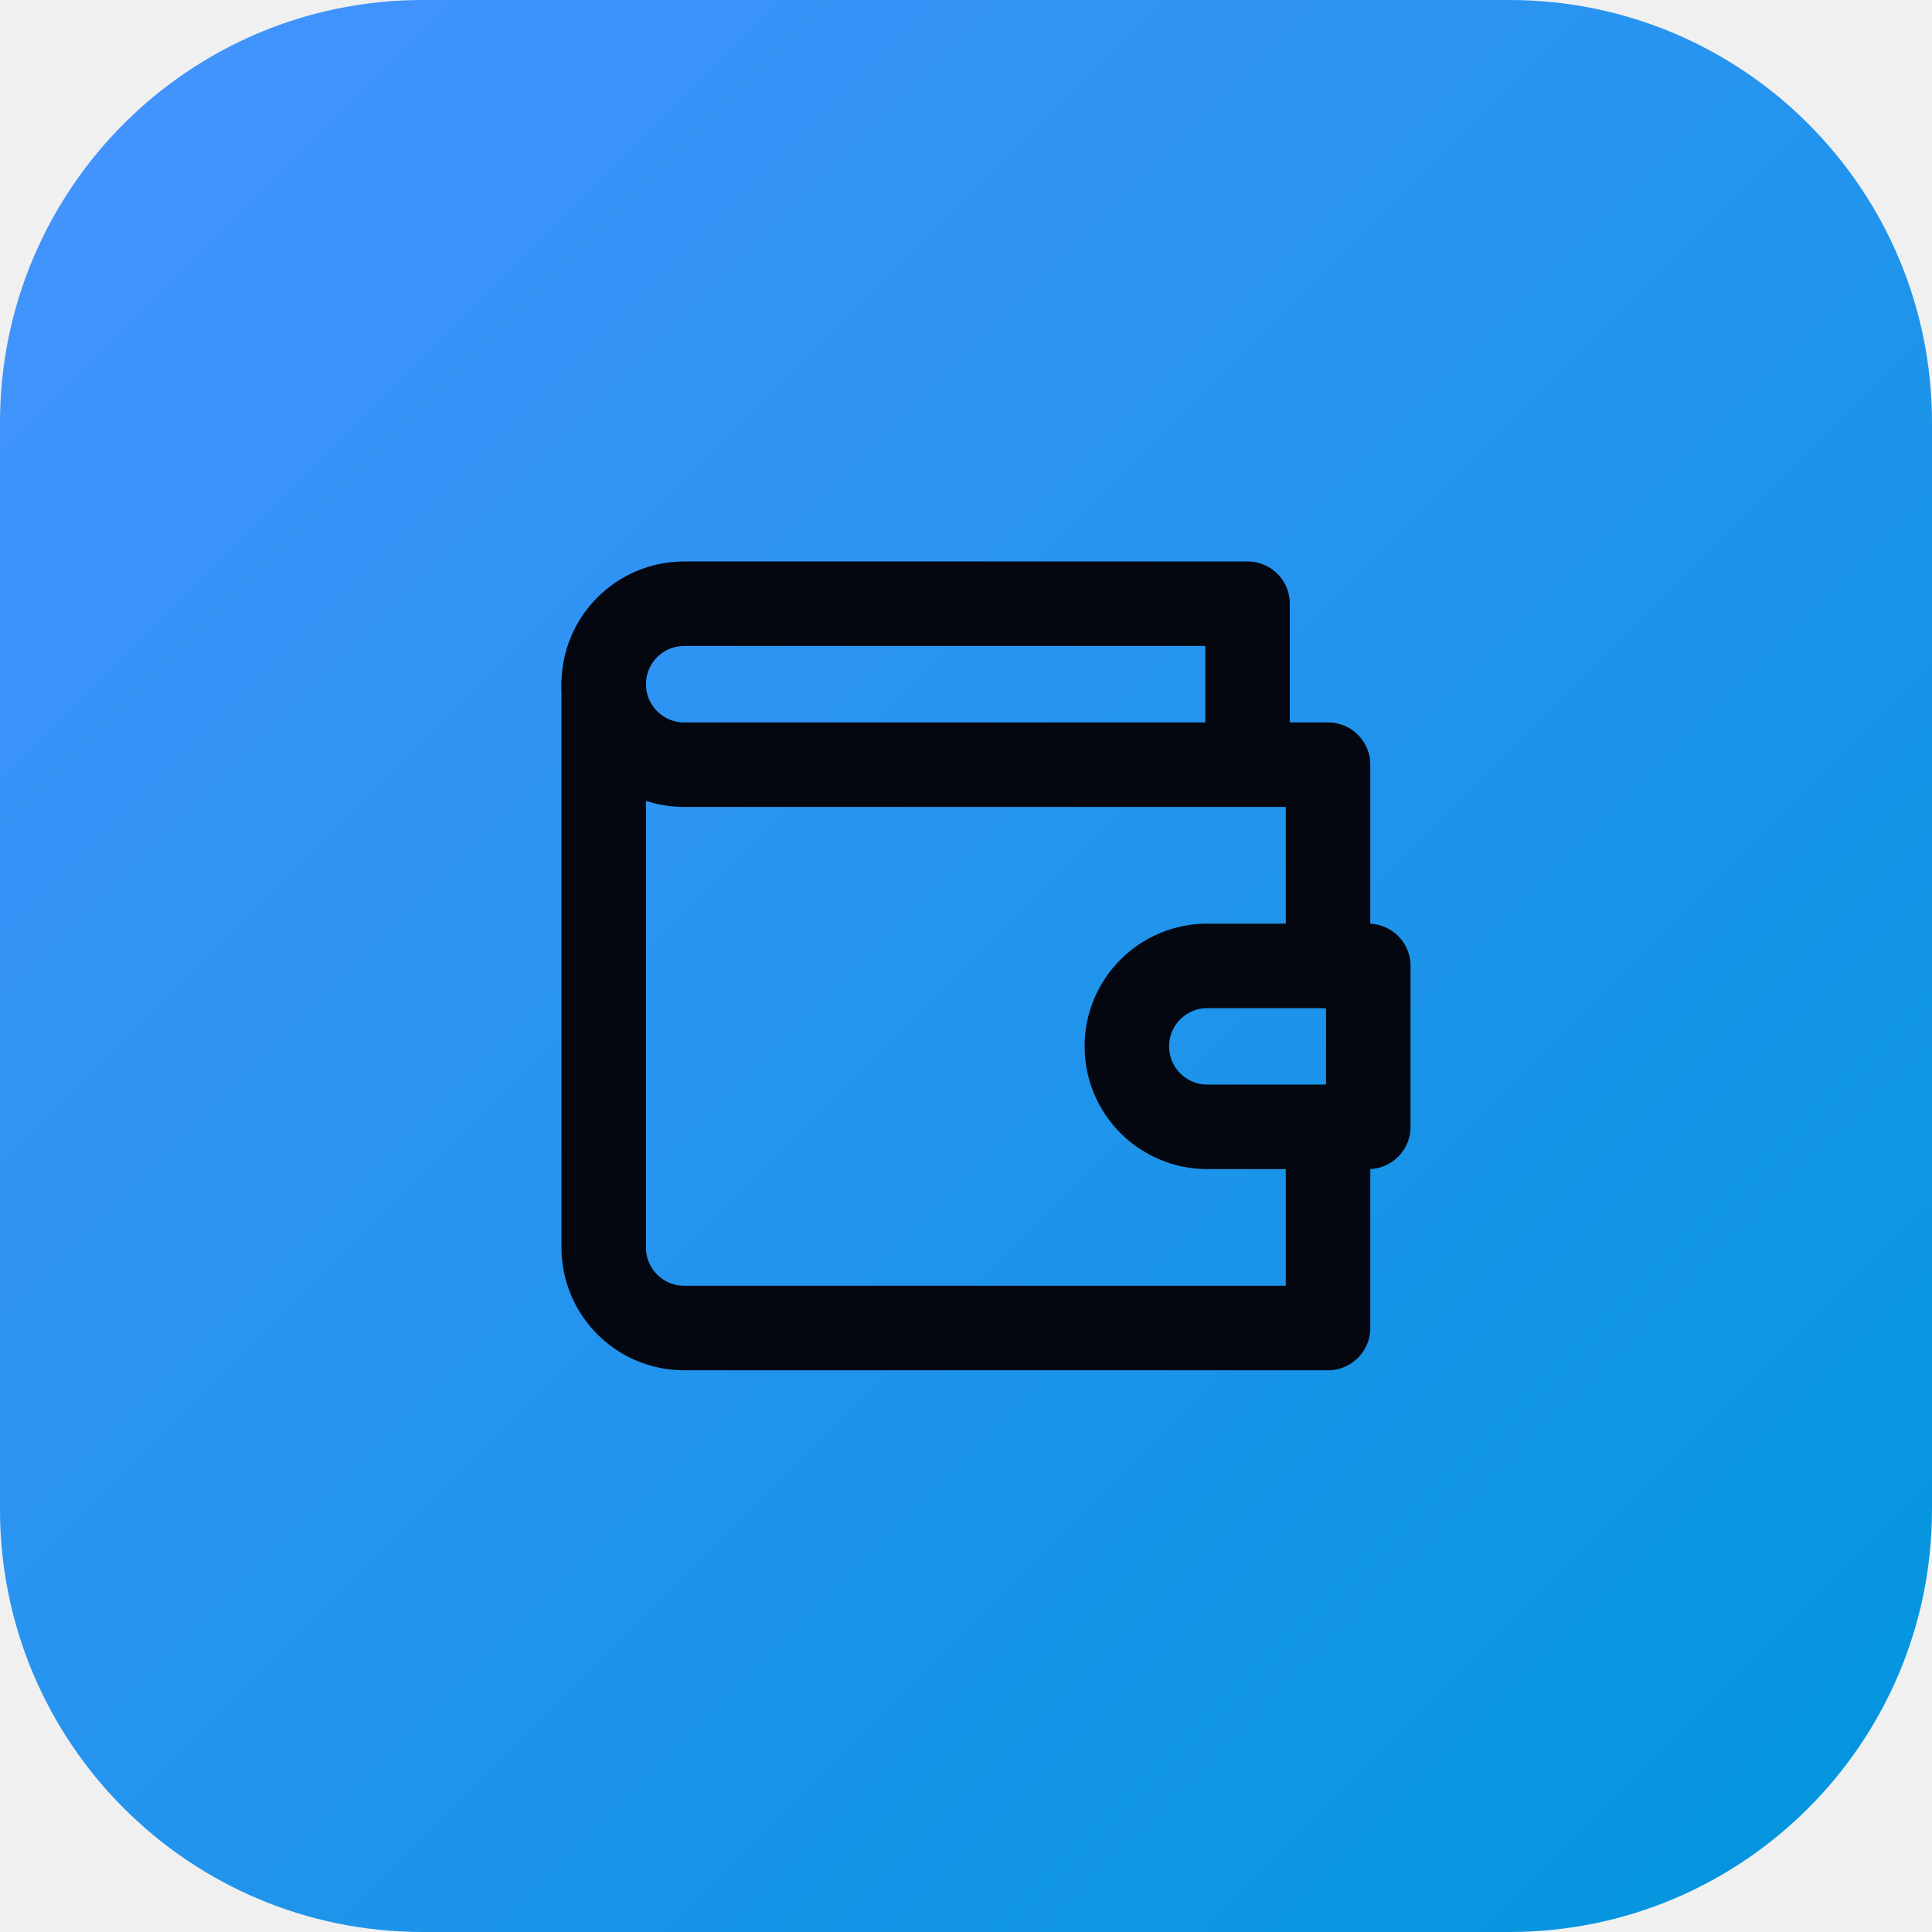
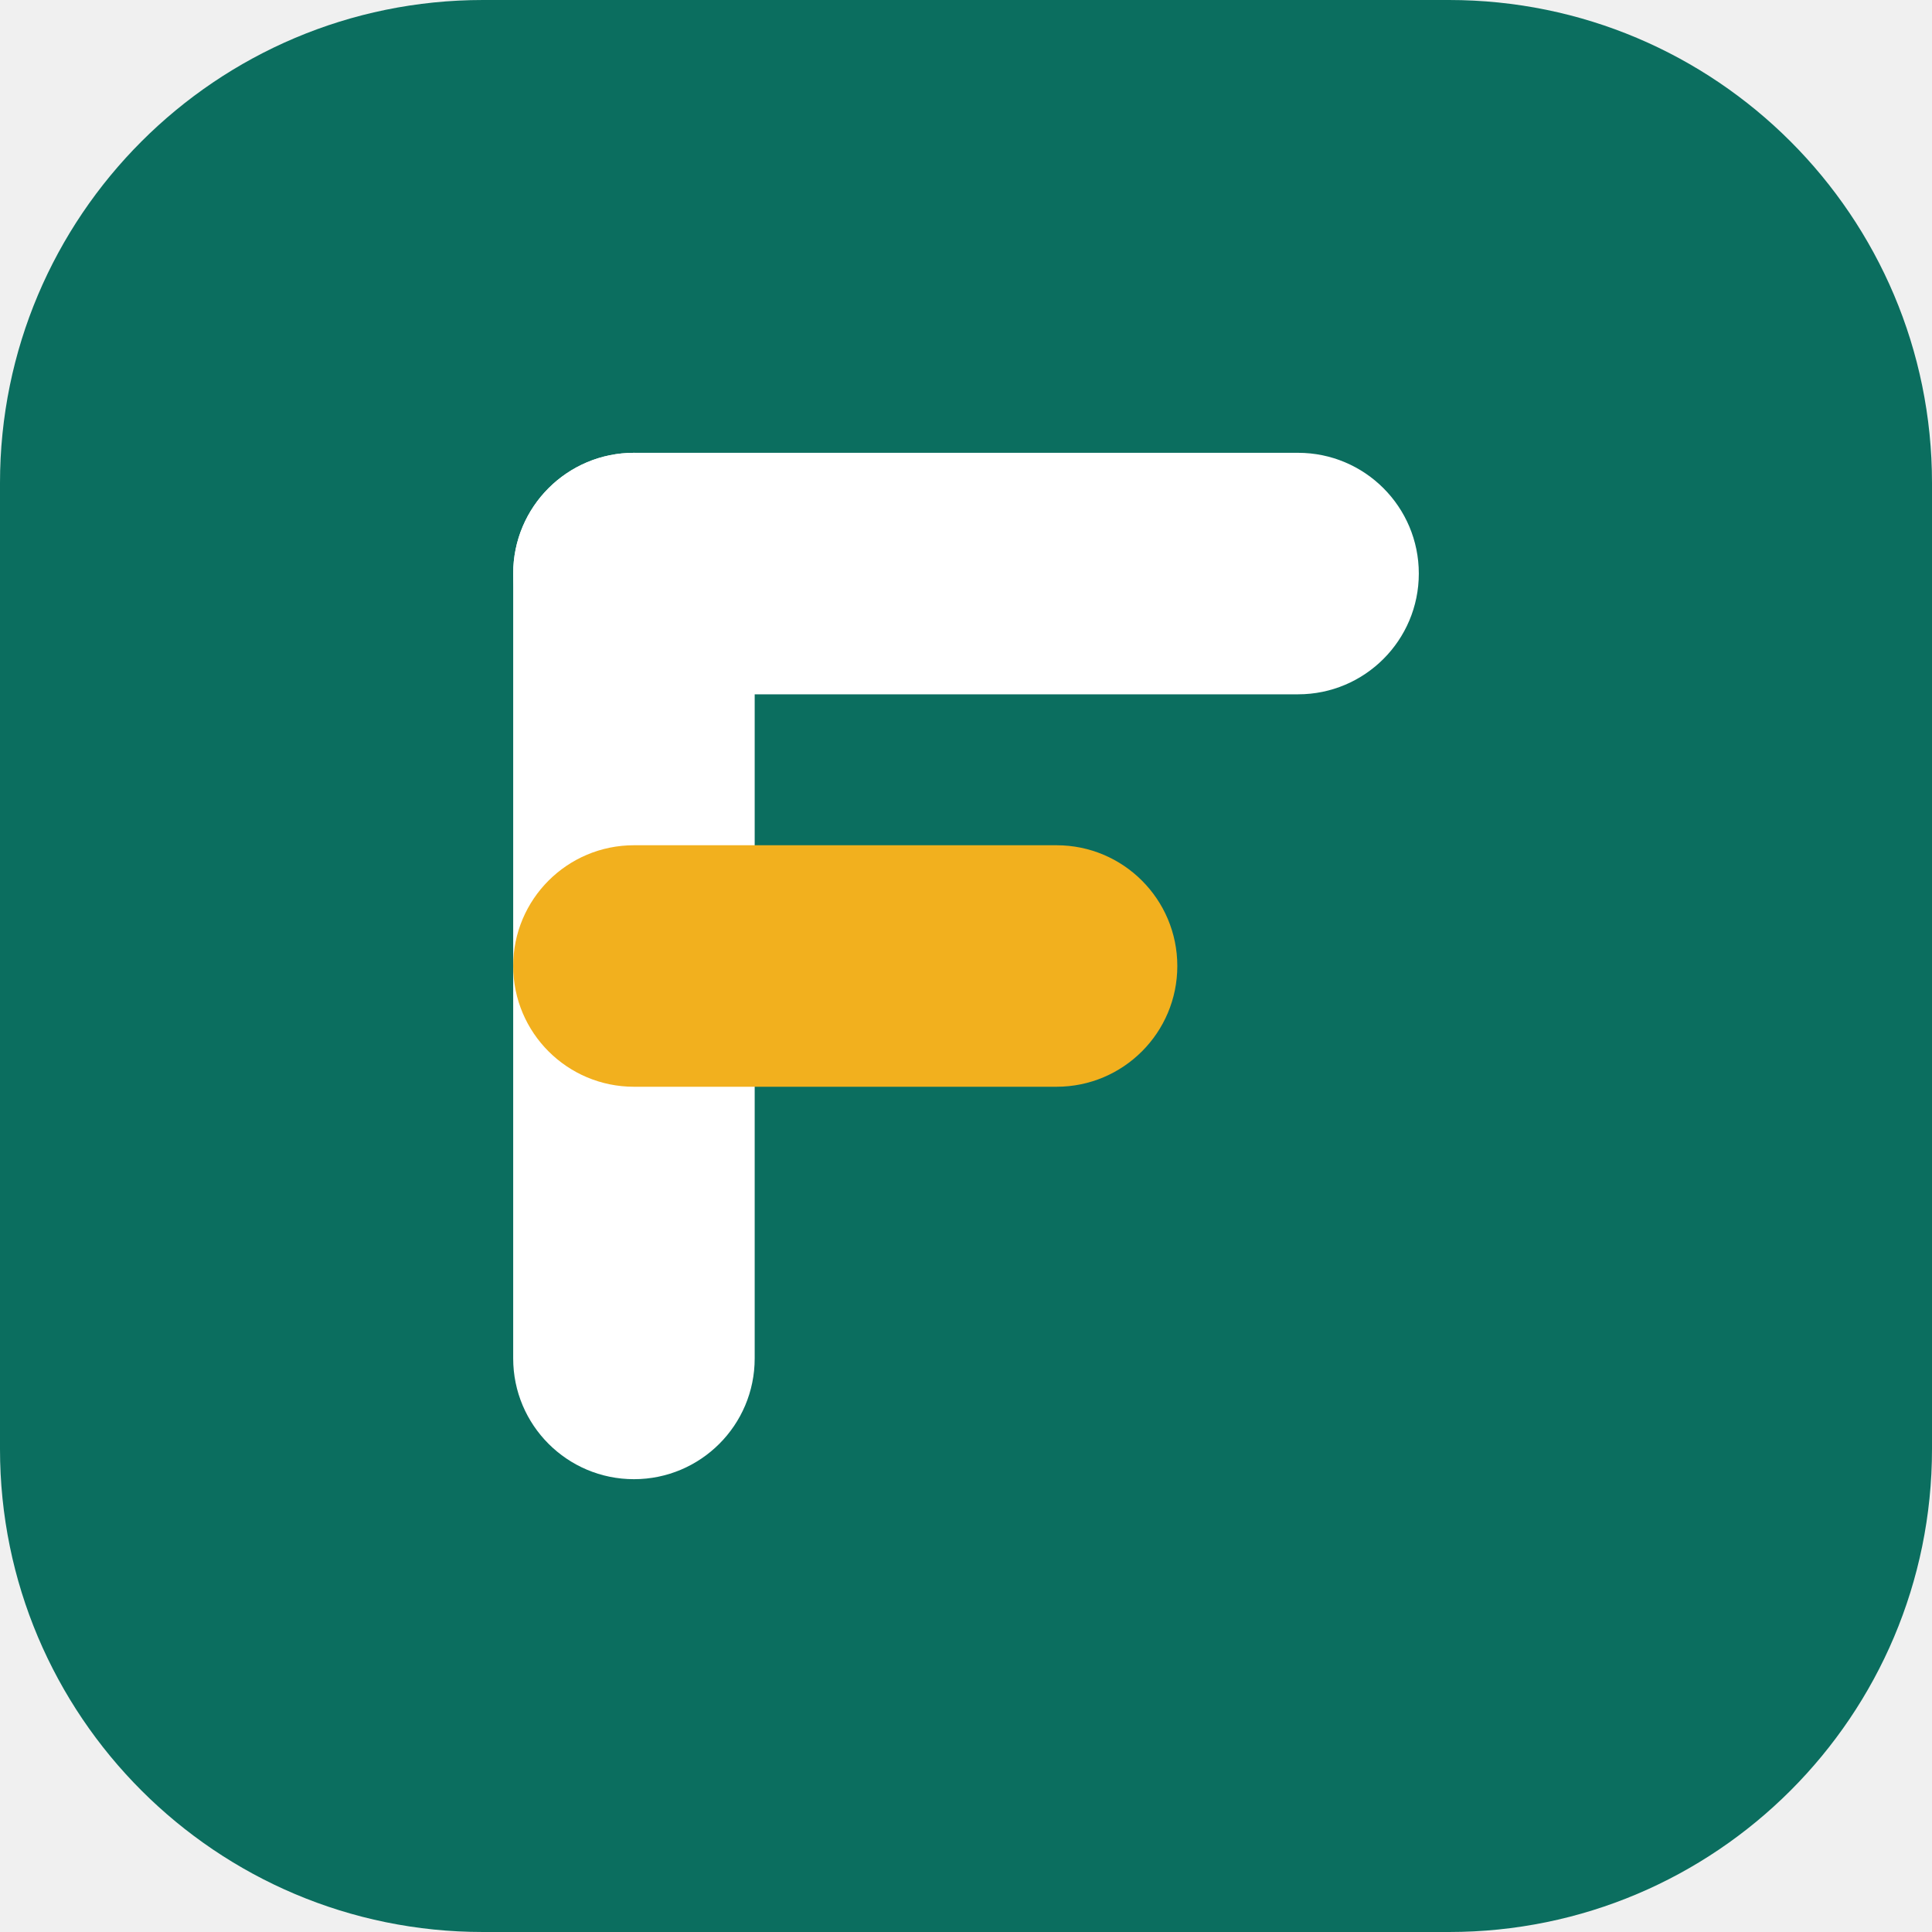
<svg xmlns="http://www.w3.org/2000/svg" viewBox="0 0 64 64" width="64" height="64">
-   <defs>
-     <linearGradient id="g" x1="0%" y1="0%" x2="100%" y2="100%">
-       <stop offset="0%" stop-color="#4793FF" />
-       <stop offset="100%" stop-color="#0095DC" />
-     </linearGradient>
-   </defs>
-   <rect x="0" y="0" width="64" height="64" rx="14" fill="url(#g)" />
-   <g transform="translate(16,16) scale(1.333)" fill="none" stroke="#04070F" stroke-width="2.1" stroke-linecap="round" stroke-linejoin="round">
-     <path d="M21 12V7H5a2 2 0 0 1 0-4h14v4" />
-     <path d="M3 5v14a2 2 0 0 0 2 2h16v-5" />
-     <path d="M18 12a2 2 0 0 0 0 4h4v-4Z" />
-   </g>
+   <rect width="64" height="64" rx="16" fill="#0b6e5f" />
+   <rect x="17" y="15" width="8" height="34" rx="4" fill="#ffffff" />
+   <rect x="17" y="15" width="30" height="8" rx="4" fill="#ffffff" />
+   <rect x="17" y="28" width="22" height="8" rx="4" fill="#f2b01e" />
</svg>
